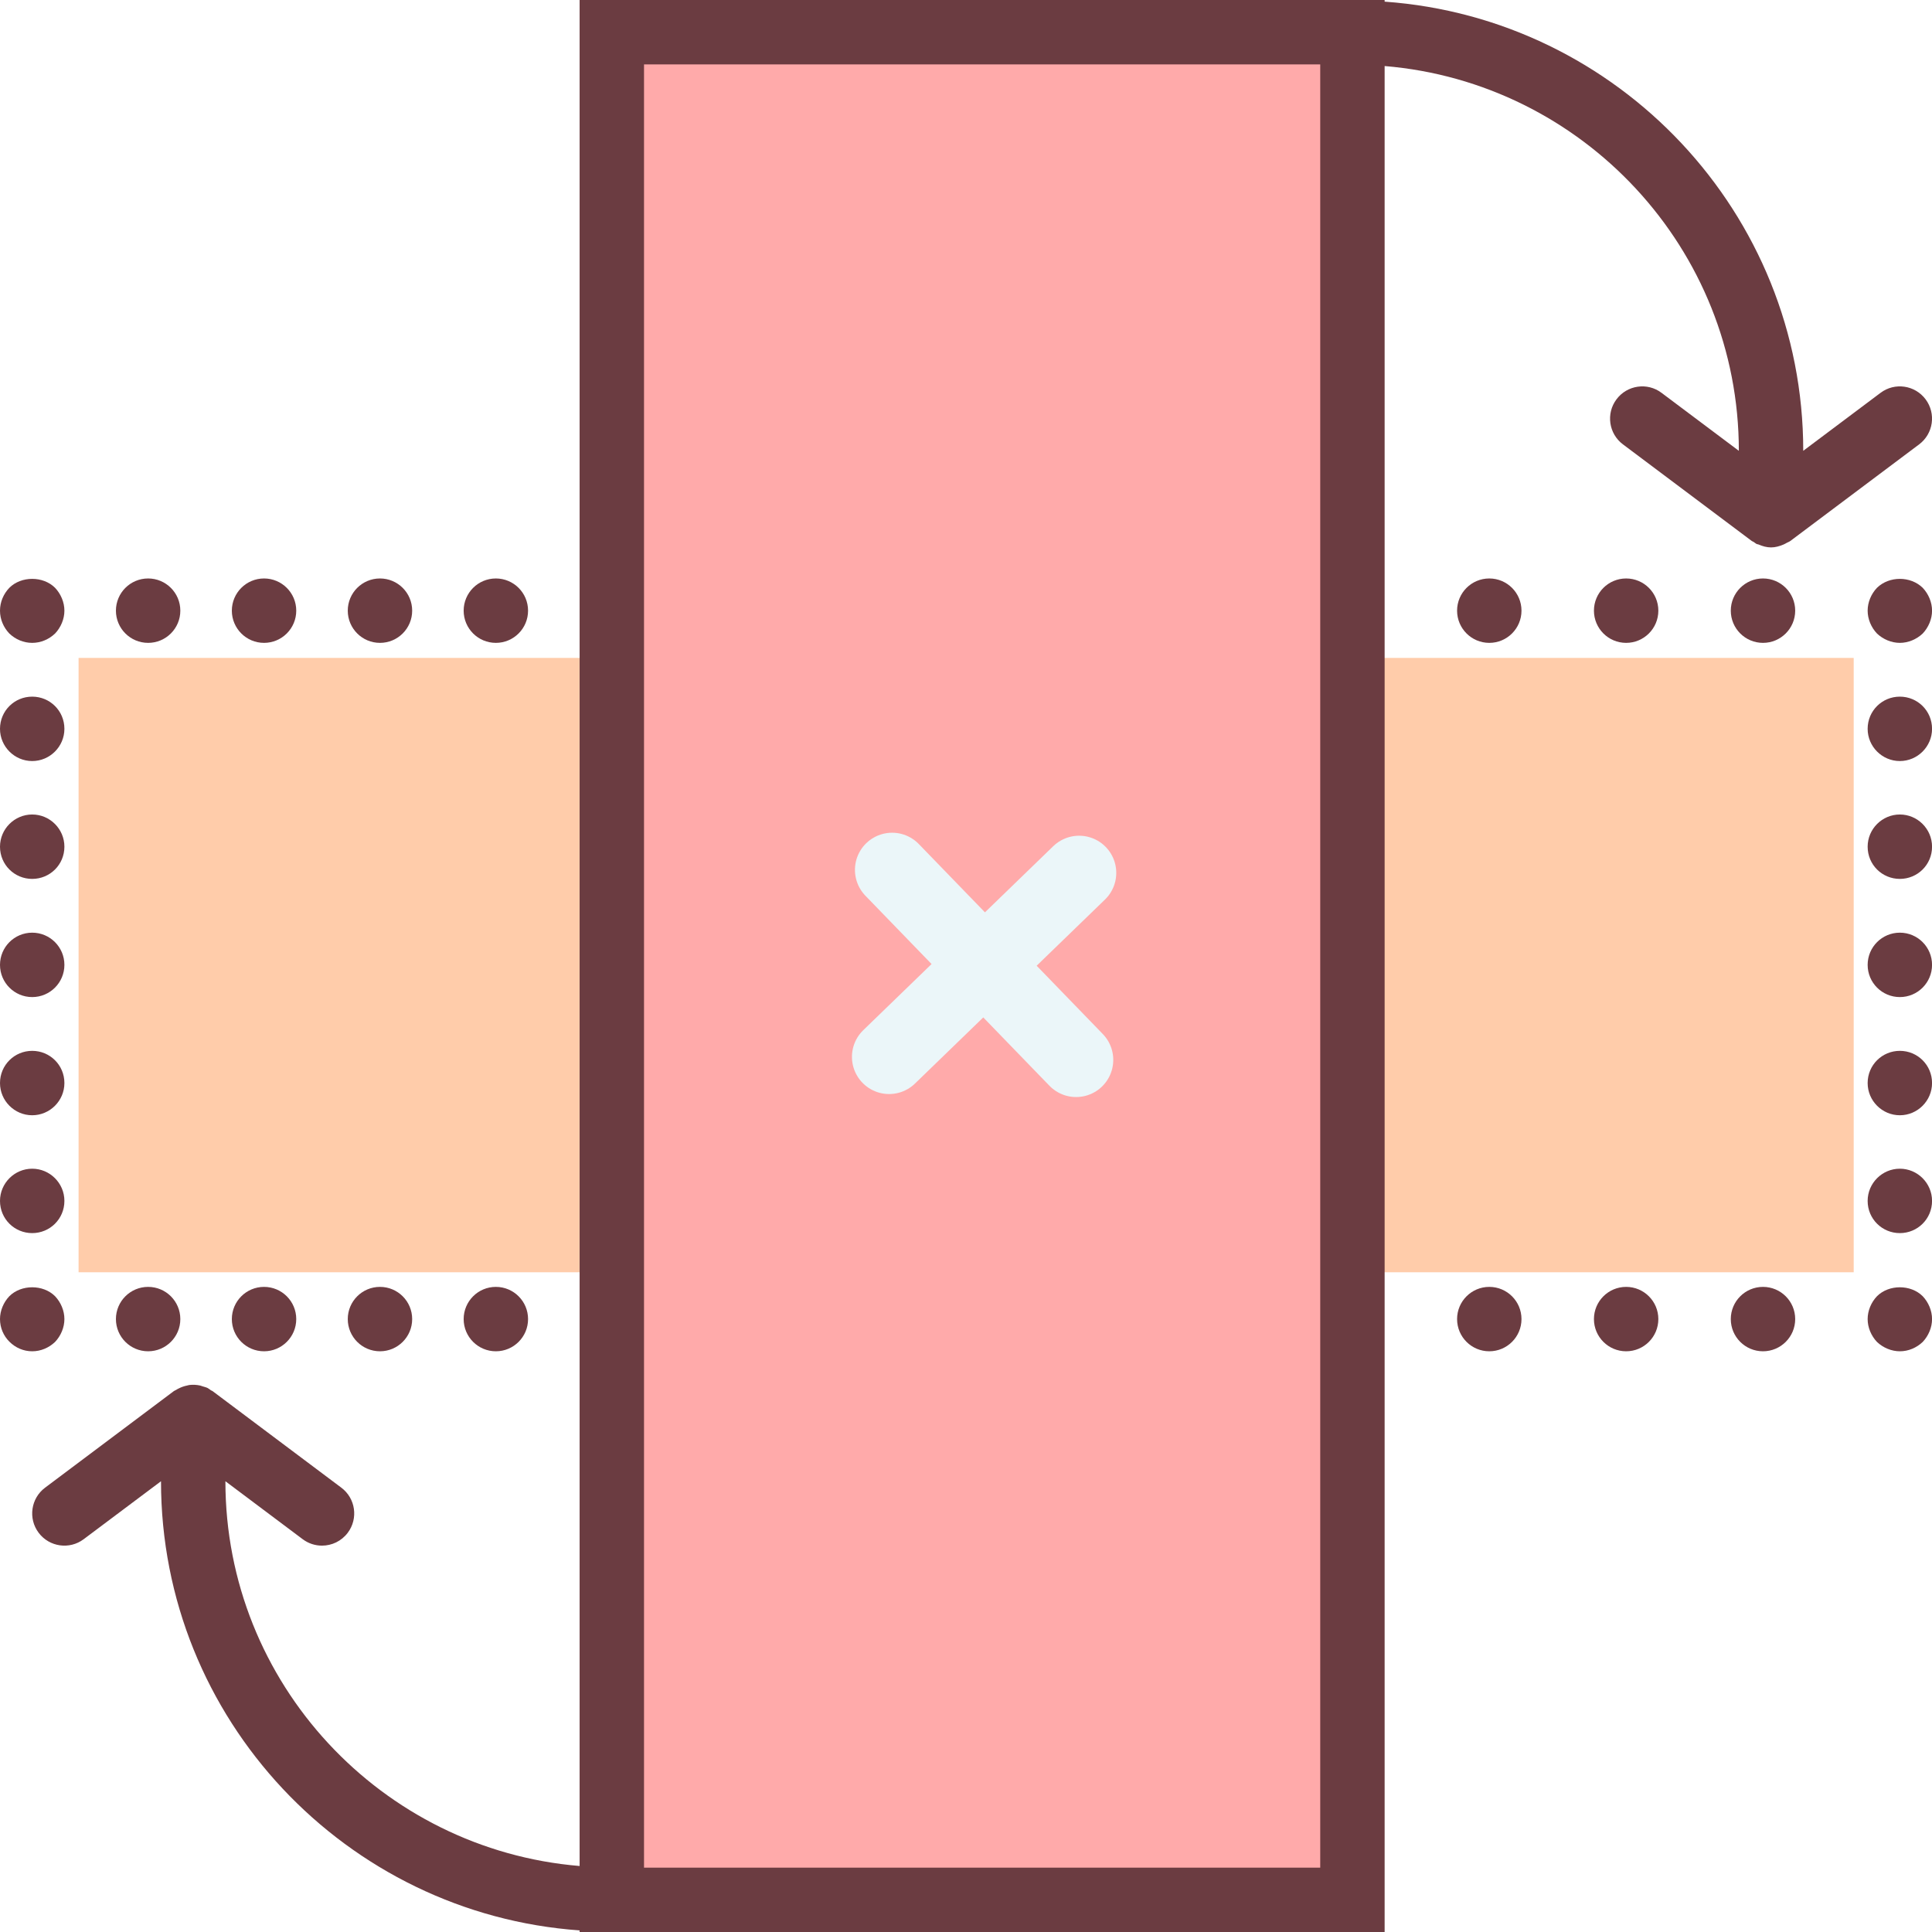
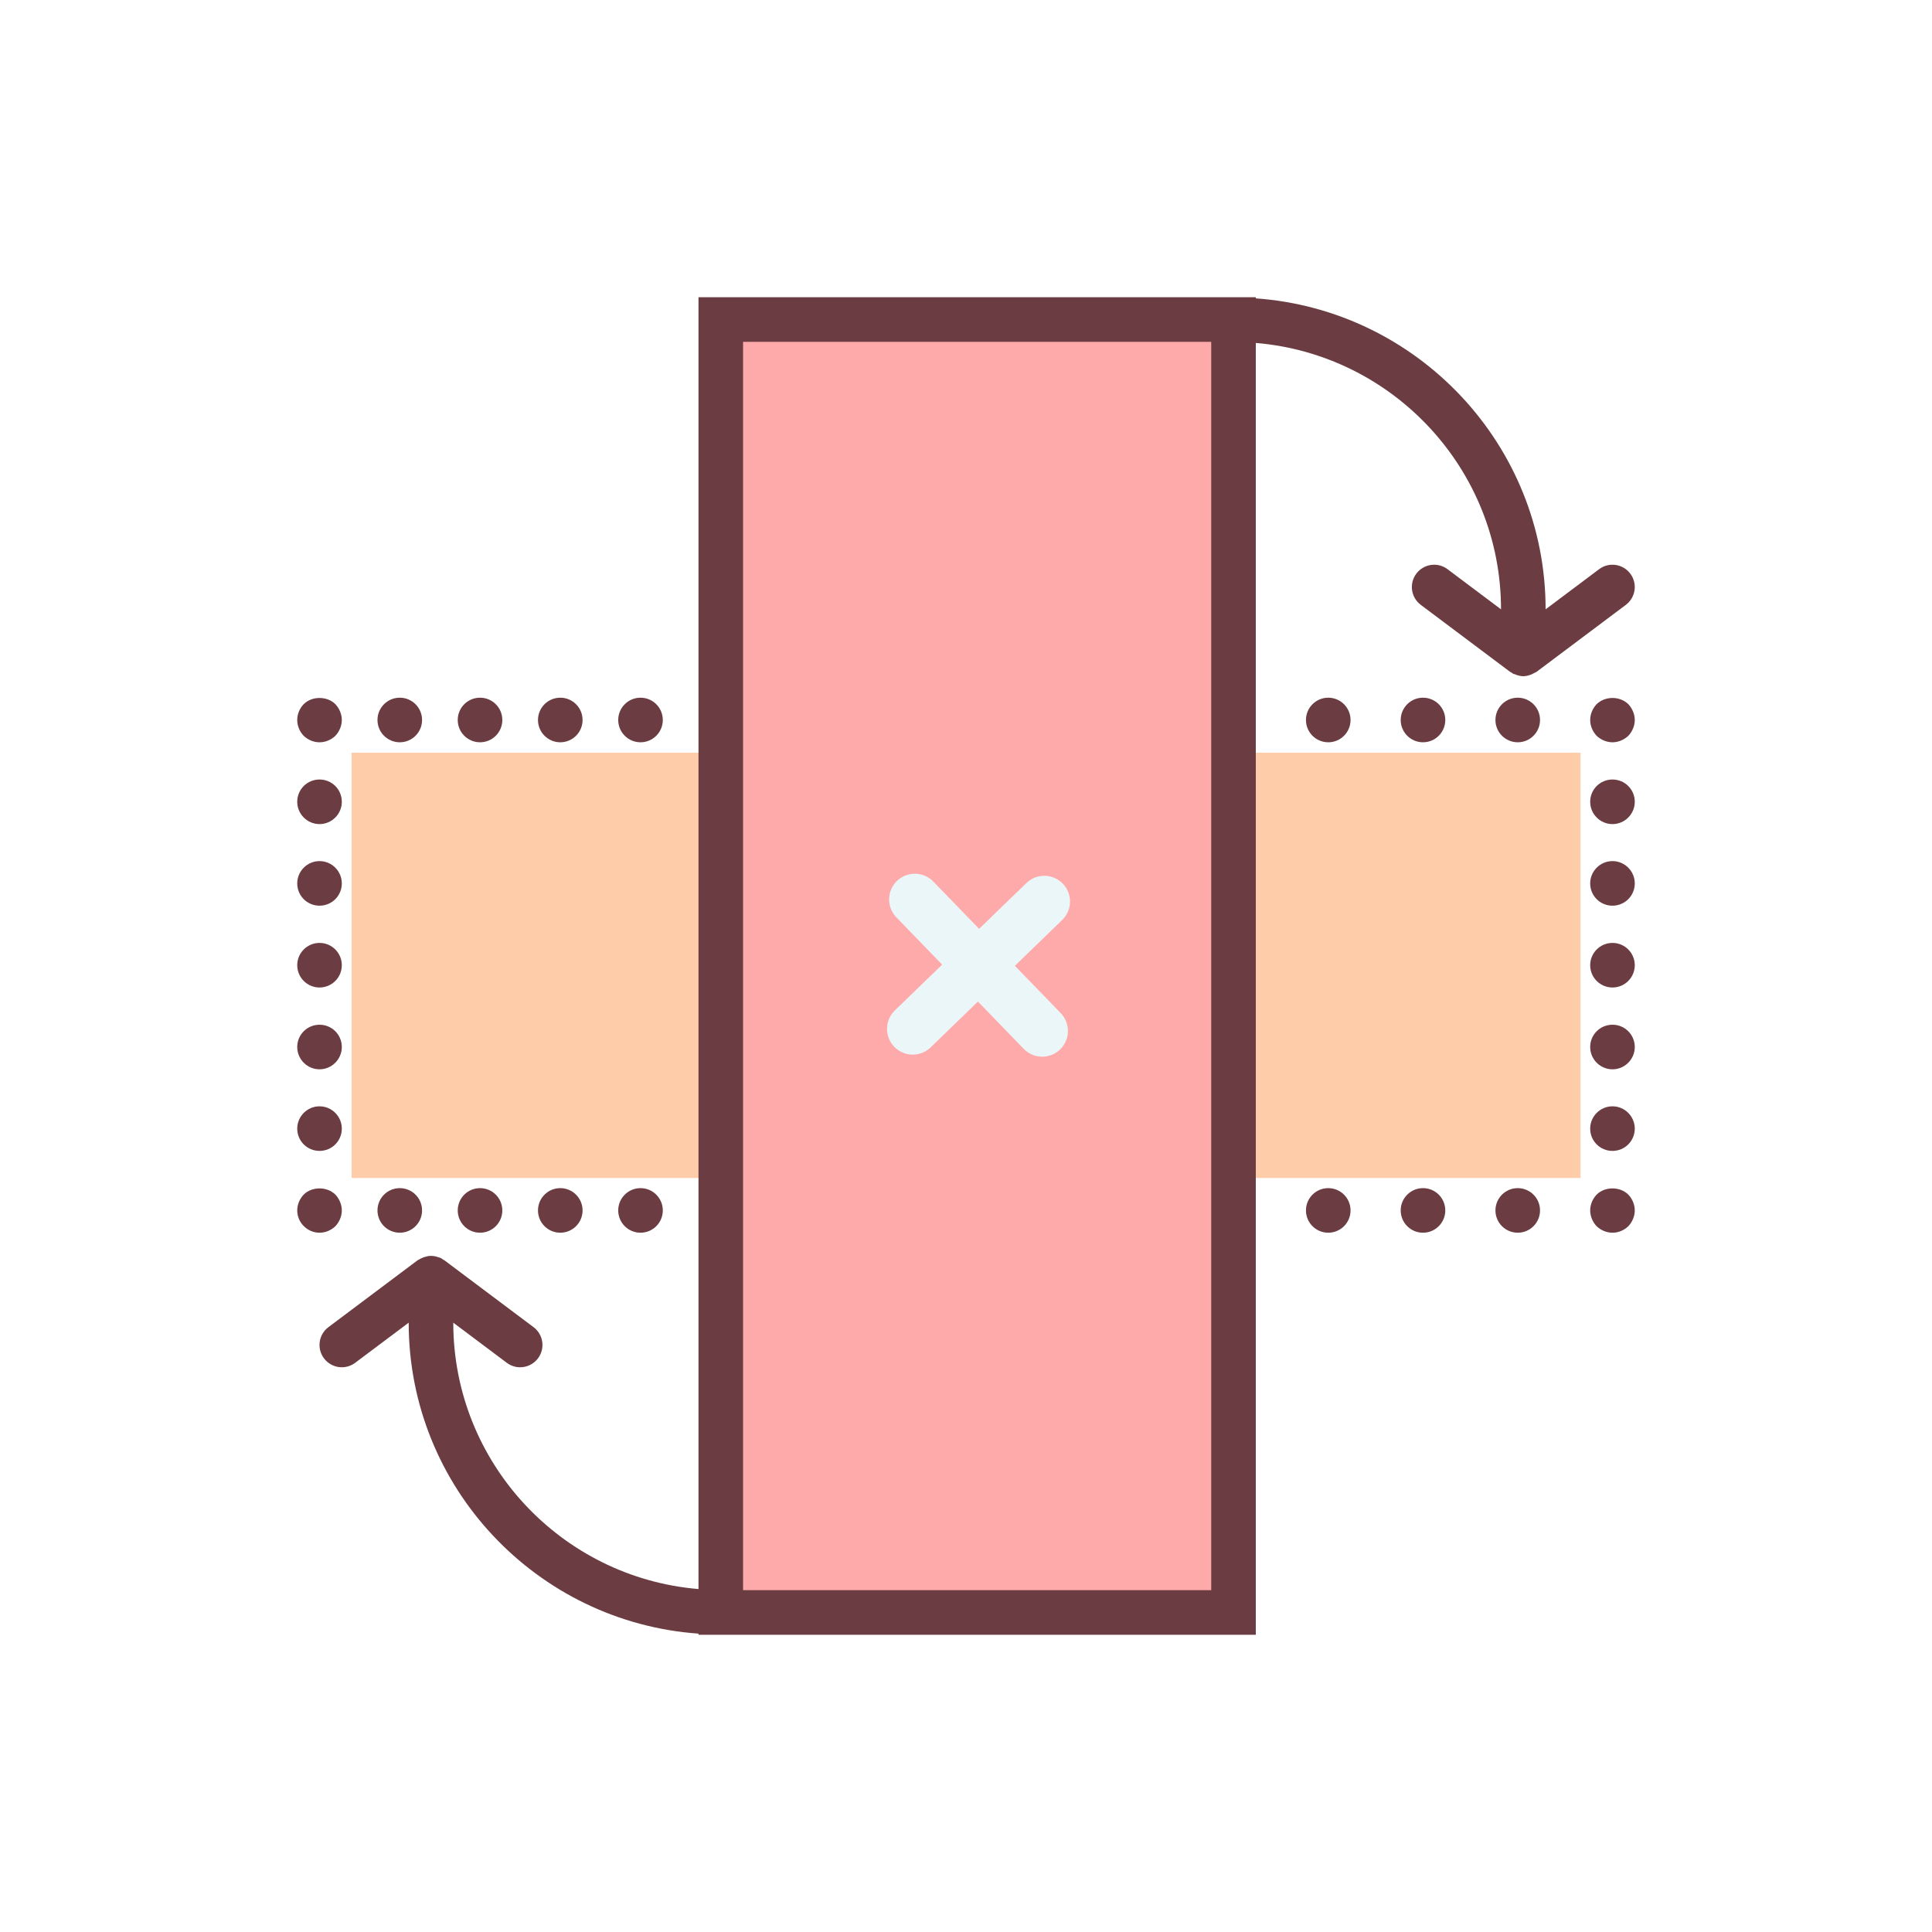
- <svg xmlns="http://www.w3.org/2000/svg" version="1.1" id="Capa_1" x="0px" y="0px" viewBox="0 0 7.617 7.617" xml:space="preserve" width="65" height="65">
-   <defs id="defs95" />
-   <g id="g3" transform="scale(0.1269531,0.1269531)">
-     <g id="g4855" transform="translate(0,-0.03566169)">
-       <rect style="opacity:1;fill:#ffccaa;fill-opacity:1;fill-rule:evenodd;stroke:#000000;stroke-width:0;stroke-linecap:round;stroke-linejoin:round;stroke-miterlimit:4;stroke-dasharray:none;stroke-dashoffset:0;stroke-opacity:0" id="rect4398" width="29.969" height="19.079" x="2.44" y="20.467" />
-       <rect y="20.467" x="28.599" height="19.079" width="28.968" id="rect4178" style="opacity:1;fill:#ffccaa;fill-opacity:1;fill-rule:evenodd;stroke:#000000;stroke-width:0;stroke-linecap:round;stroke-linejoin:round;stroke-miterlimit:4;stroke-dasharray:none;stroke-dashoffset:0;stroke-opacity:0" />
-       <circle style="fill:#6b3c41;fill-opacity:1;stroke:#6b3c41;stroke-width:0;stroke-miterlimit:4;stroke-dasharray:none;stroke-opacity:1" id="circle5" r="1" cy="19" cx="8.2" />
-       <circle style="fill:#6b3c41;fill-opacity:1;stroke:#6b3c41;stroke-width:0;stroke-miterlimit:4;stroke-dasharray:none;stroke-opacity:1" id="circle7" r="1" cy="19" cx="15.399" />
-       <circle style="fill:#6b3c41;fill-opacity:1;stroke:#6b3c41;stroke-width:0;stroke-miterlimit:4;stroke-dasharray:none;stroke-opacity:1" id="circle9" r="1" cy="19" cx="11.8" />
-       <circle style="fill:#6b3c41;fill-opacity:1;stroke:#6b3c41;stroke-width:0;stroke-miterlimit:4;stroke-dasharray:none;stroke-opacity:1" id="circle11" r="1" cy="19" cx="4.6" />
-       <path style="fill:#6b3c41;fill-opacity:1;stroke:#6b3c41;stroke-width:0;stroke-miterlimit:4;stroke-dasharray:none;stroke-opacity:1" id="path13" d="M 1,20 C 1.27,20 1.52,19.89 1.71,19.71 1.89,19.52 2,19.26 2,19 2,18.74 1.89,18.48 1.71,18.29 1.34,17.92 0.66,17.92 0.29,18.29 0.109,18.48 0,18.73 0,19 0,19.27 0.109,19.52 0.29,19.71 0.479,19.89 0.729,20 1,20 Z" />
-       <path style="fill:#6b3c41;fill-opacity:1;stroke:#6b3c41;stroke-width:0;stroke-miterlimit:4;stroke-dasharray:none;stroke-opacity:1" id="path15" d="m 1,38.33 c 0.55,0 1,-0.44 1,-1 0,-0.55 -0.45,-1 -1,-1 -0.55,0 -1,0.45 -1,1 0,0.56 0.45,1 1,1 z" />
-       <path style="fill:#6b3c41;fill-opacity:1;stroke:#6b3c41;stroke-width:0;stroke-miterlimit:4;stroke-dasharray:none;stroke-opacity:1" id="path17" d="m 1,34.67 c 0.55,0 1,-0.45 1,-1 0,-0.56 -0.45,-1 -1,-1 -0.55,0 -1,0.44 -1,1 0,0.55 0.45,1 1,1 z" />
-       <path style="fill:#6b3c41;fill-opacity:1;stroke:#6b3c41;stroke-width:0;stroke-miterlimit:4;stroke-dasharray:none;stroke-opacity:1" id="path19" d="m 1,23.67 c 0.55,0 1,-0.45 1,-1 0,-0.56 -0.45,-1 -1,-1 -0.55,0 -1,0.44 -1,1 0,0.55 0.45,1 1,1 z" />
-       <path style="fill:#6b3c41;fill-opacity:1;stroke:#6b3c41;stroke-width:0;stroke-miterlimit:4;stroke-dasharray:none;stroke-opacity:1" id="path21" d="m 1,27.33 c 0.55,0 1,-0.44 1,-1 0,-0.55 -0.45,-1 -1,-1 -0.55,0 -1,0.45 -1,1 0,0.56 0.45,1 1,1 z" />
-       <circle style="fill:#6b3c41;fill-opacity:1;stroke:#6b3c41;stroke-width:0;stroke-miterlimit:4;stroke-dasharray:none;stroke-opacity:1" id="circle23" r="1" cy="30" cx="1" />
-       <path style="fill:#6b3c41;fill-opacity:1;stroke:#6b3c41;stroke-width:0;stroke-miterlimit:4;stroke-dasharray:none;stroke-opacity:1" id="path25" d="M 2,41 C 2,40.74 1.89,40.48 1.71,40.29 1.34,39.92 0.66,39.92 0.29,40.29 0.109,40.48 0,40.74 0,41 0,41.27 0.109,41.52 0.29,41.7 0.479,41.89 0.729,42 1,42 1.27,42 1.52,41.89 1.71,41.71 1.89,41.52 2,41.26 2,41 Z" />
-       <circle style="fill:#6b3c41;fill-opacity:1;stroke:#6b3c41;stroke-width:0;stroke-miterlimit:4;stroke-dasharray:none;stroke-opacity:1" id="circle27" r="1" cy="41" cx="8.2" />
-       <circle style="fill:#6b3c41;fill-opacity:1;stroke:#6b3c41;stroke-width:0;stroke-miterlimit:4;stroke-dasharray:none;stroke-opacity:1" id="circle29" r="1" cy="41" cx="4.6" />
-       <circle style="fill:#6b3c41;fill-opacity:1;stroke:#6b3c41;stroke-width:0;stroke-miterlimit:4;stroke-dasharray:none;stroke-opacity:1" id="circle31" r="1" cy="41" cx="15.399" />
-       <circle style="fill:#6b3c41;fill-opacity:1;stroke:#6b3c41;stroke-width:0;stroke-miterlimit:4;stroke-dasharray:none;stroke-opacity:1" id="circle33" r="1" cy="41" cx="11.8" />
-       <circle style="fill:#6b3c41;fill-opacity:1;stroke:#6b3c41;stroke-width:0;stroke-miterlimit:4;stroke-dasharray:none;stroke-opacity:1" id="circle35" r="1" cy="41" cx="54.75" />
-       <circle style="fill:#6b3c41;fill-opacity:1;stroke:#6b3c41;stroke-width:0;stroke-miterlimit:4;stroke-dasharray:none;stroke-opacity:1" id="circle37" r="1" cy="41" cx="50.5" />
-       <circle style="fill:#6b3c41;fill-opacity:1;stroke:#6b3c41;stroke-width:0;stroke-miterlimit:4;stroke-dasharray:none;stroke-opacity:1" id="circle39" r="1" cy="41" cx="46.25" />
-       <path style="fill:#6b3c41;fill-opacity:1;stroke:#6b3c41;stroke-width:0;stroke-miterlimit:4;stroke-dasharray:none;stroke-opacity:1" id="path41" d="M 58.29,40.29 C 58.109,40.48 58,40.74 58,41 c 0,0.26 0.109,0.52 0.29,0.71 0.189,0.18 0.45,0.29 0.71,0.29 0.27,0 0.52,-0.11 0.71,-0.29 C 59.89,41.52 60,41.26 60,41 c 0,-0.26 -0.11,-0.52 -0.29,-0.71 -0.37,-0.37 -1.05,-0.37 -1.42,0 z" />
-       <path style="fill:#6b3c41;fill-opacity:1;stroke:#6b3c41;stroke-width:0;stroke-miterlimit:4;stroke-dasharray:none;stroke-opacity:1" id="path43" d="m 59,32.67 c -0.55,0 -1,0.44 -1,1 0,0.55 0.45,1 1,1 0.55,0 1,-0.45 1,-1 0,-0.56 -0.45,-1 -1,-1 z" />
-       <circle style="fill:#6b3c41;fill-opacity:1;stroke:#6b3c41;stroke-width:0;stroke-miterlimit:4;stroke-dasharray:none;stroke-opacity:1" id="circle45" r="1" cy="30" cx="59" />
-       <path style="fill:#6b3c41;fill-opacity:1;stroke:#6b3c41;stroke-width:0;stroke-miterlimit:4;stroke-dasharray:none;stroke-opacity:1" id="path47" d="m 59,21.67 c -0.55,0 -1,0.44 -1,1 0,0.55 0.45,1 1,1 0.55,0 1,-0.45 1,-1 0,-0.56 -0.45,-1 -1,-1 z" />
-       <path style="fill:#6b3c41;fill-opacity:1;stroke:#6b3c41;stroke-width:0;stroke-miterlimit:4;stroke-dasharray:none;stroke-opacity:1" id="path49" d="m 59,36.33 c -0.55,0 -1,0.45 -1,1 0,0.56 0.45,1 1,1 0.55,0 1,-0.44 1,-1 0,-0.55 -0.45,-1 -1,-1 z" />
-       <path style="fill:#6b3c41;fill-opacity:1;stroke:#6b3c41;stroke-width:0;stroke-miterlimit:4;stroke-dasharray:none;stroke-opacity:1" id="path51" d="m 59,25.33 c -0.55,0 -1,0.45 -1,1 0,0.56 0.45,1 1,1 0.55,0 1,-0.44 1,-1 0,-0.55 -0.45,-1 -1,-1 z" />
-       <path style="fill:#6b3c41;fill-opacity:1;stroke:#6b3c41;stroke-width:0;stroke-miterlimit:4;stroke-dasharray:none;stroke-opacity:1" id="path53" d="M 58.29,18.29 C 58.109,18.48 58,18.74 58,19 c 0,0.26 0.109,0.52 0.29,0.71 0.189,0.18 0.45,0.29 0.71,0.29 0.26,0 0.52,-0.11 0.71,-0.29 C 59.89,19.52 60,19.26 60,19 c 0,-0.26 -0.11,-0.52 -0.29,-0.71 -0.38,-0.37 -1.04,-0.37 -1.42,0 z" />
-       <circle style="fill:#6b3c41;fill-opacity:1;stroke:#6b3c41;stroke-width:0;stroke-miterlimit:4;stroke-dasharray:none;stroke-opacity:1" id="circle55" r="1" cy="19" cx="50.5" />
-       <circle style="fill:#6b3c41;fill-opacity:1;stroke:#6b3c41;stroke-width:0;stroke-miterlimit:4;stroke-dasharray:none;stroke-opacity:1" id="circle57" r="1" cy="19" cx="54.75" />
-       <circle style="fill:#6b3c41;fill-opacity:1;stroke:#6b3c41;stroke-width:0;stroke-miterlimit:4;stroke-dasharray:none;stroke-opacity:1" id="circle59" r="1" cy="19" cx="46.25" />
-     </g>
-     <path style="opacity:1;fill:#ffaaaa;fill-opacity:1;fill-rule:evenodd;stroke:#ffaaaa;stroke-width:1.32;stroke-linecap:butt;stroke-linejoin:bevel;stroke-miterlimit:4;stroke-dasharray:none;stroke-dashoffset:0;stroke-opacity:1" d="m 21.786,32.461 0,-30.306 11.288,0.035 11.288,0.035 0.034,30.271 0.034,30.271 -11.322,0 -11.322,0 0,-30.306 z" id="path4183" transform="scale(0.9230769,0.9230769)" />
-     <path d="m 54,14 0,0 -2.4,-1.8 c -0.44,-0.333 -1.068,-0.242 -1.399,0.2 -0.332,0.442 -0.242,1.069 0.2,1.4 l 4,3 c 0.019,0.014 0.042,0.019 0.062,0.032 0.031,0.02 0.057,0.046 0.091,0.063 0.017,0.008 0.036,0.005 0.052,0.012 0.126,0.055 0.258,0.093 0.393,0.093 0,0 0,0 0,0 l 0,0 c 0.134,0 0.264,-0.037 0.389,-0.09 0.035,-0.015 0.066,-0.033 0.1,-0.052 0.036,-0.021 0.077,-0.032 0.111,-0.058 l 4,-3 c 0.442,-0.331 0.532,-0.958 0.2,-1.4 C 59.468,11.958 58.841,11.867 58.4,12.2 L 56,14 C 56,6.618 50.253,0.567 43,0.051 L 43,0 18,0 18,57.949 C 11.85,57.438 7,52.279 7,46 l 0,0 2.4,1.8 c 0.18,0.135 0.39,0.2 0.599,0.2 0.305,0 0.604,-0.138 0.801,-0.4 0.332,-0.442 0.242,-1.069 -0.2,-1.4 l -4,-3 C 6.585,43.189 6.567,43.187 6.552,43.177 6.517,43.153 6.486,43.125 6.448,43.105 6.399,43.081 6.346,43.07 6.295,43.054 6.268,43.046 6.243,43.034 6.216,43.028 6.106,43.004 5.994,42.998 5.883,43.011 5.856,43.014 5.832,43.024 5.805,43.029 5.717,43.047 5.634,43.076 5.553,43.117 5.522,43.132 5.494,43.147 5.465,43.166 5.443,43.179 5.42,43.186 5.4,43.2 l -4,3 c -0.442,0.331 -0.532,0.958 -0.2,1.4 0.331,0.441 0.957,0.532 1.399,0.2 L 5,46 c 0,7.382 5.747,13.433 13,13.949 L 18,60 43,60 43,2.051 C 49.15,2.562 54,7.721 54,14 Z M 41,58 20,58 20,2 41,2 41,58 Z" id="path61" style="fill:#6b3c41;fill-opacity:1;stroke:#000000;stroke-opacity:0;stroke-width:1;stroke-miterlimit:4;stroke-dasharray:none;stroke-linejoin:round;stroke-linecap:round" />
-     <rect y="76.04" x="-53.007" height="19.079" width="55.127" id="rect4179" style="opacity:1;fill:#ebf6f9;fill-opacity:1;fill-rule:evenodd;stroke:#000000;stroke-width:0;stroke-linecap:round;stroke-linejoin:round;stroke-miterlimit:4;stroke-dasharray:none;stroke-dashoffset:0;stroke-opacity:0" />
-     <g id="g4816" transform="matrix(0.6956713,0.7183602,-0.7183602,0.6956713,30.25003,-12.93907)">
-       <path id="path4580" d="m 31.037,25.516 0,8.214" style="fill:none;fill-rule:evenodd;stroke:#ebf6f9;stroke-width:2.308;stroke-linecap:round;stroke-linejoin:round;stroke-miterlimit:4;stroke-dasharray:none;stroke-opacity:1" />
-       <path id="path4582" d="m 26.93,29.623 8.214,0" style="fill:none;fill-rule:evenodd;stroke:#ebf6f9;stroke-width:2.308;stroke-linecap:round;stroke-linejoin:round;stroke-miterlimit:4;stroke-dasharray:none;stroke-opacity:1" />
+ <svg xmlns="http://www.w3.org/2000/svg" width="100%" height="100%" viewBox="0 0 65 65" version="1.1" xml:space="preserve" style="fill-rule:evenodd;clip-rule:evenodd;stroke-linejoin:bevel;">
+   <g transform="matrix(0.10549,0,0,0.10549,17.9607,10)">
+     <g id="g3">
+       <g>
+         <g id="g4855" transform="matrix(0.833166,0,0,0.833166,-75.4638,-0.253543)">
+           <rect id="rect4398" x="20.821" y="174.653" width="255.734" height="162.804" style="fill:rgb(255,204,170);" />
+           <rect id="rect4178" x="244.045" y="174.653" width="247.19" height="162.804" style="fill:rgb(255,204,170);" />
+           <circle id="circle5" cx="69.973" cy="162.133" r="8.533" style="fill:rgb(107,60,65);" />
+           <circle id="circle7" cx="131.405" cy="162.133" r="8.533" style="fill:rgb(107,60,65);" />
+           <circle id="circle9" cx="100.693" cy="162.133" r="8.533" style="fill:rgb(107,60,65);" />
+           <circle id="circle11" cx="39.253" cy="162.133" r="8.533" style="fill:rgb(107,60,65);" />
+           <path id="path13" d="M8.533,170.667C10.837,170.667 12.971,169.728 14.592,168.192C16.128,166.571 17.067,164.352 17.067,162.133C17.067,159.915 16.128,157.696 14.592,156.075C11.435,152.917 5.632,152.917 2.475,156.075C0.93,157.696 0,159.829 0,162.133C0,164.437 0.93,166.571 2.475,168.192C4.087,169.728 6.221,170.667 8.533,170.667Z" style="fill:rgb(107,60,65);fill-rule:nonzero;" />
+           <path id="path15" d="M8.533,327.083C13.227,327.083 17.067,323.328 17.067,318.549C17.067,313.856 13.227,310.016 8.533,310.016C3.84,310.016 0,313.856 0,318.549C0,323.328 3.84,327.083 8.533,327.083Z" style="fill:rgb(107,60,65);fill-rule:nonzero;" />
+           <path id="path17" d="M8.533,295.851C13.227,295.851 17.067,292.011 17.067,287.317C17.067,282.539 13.227,278.784 8.533,278.784C3.84,278.784 0,282.539 0,287.317C0,292.011 3.84,295.851 8.533,295.851Z" style="fill:rgb(107,60,65);fill-rule:nonzero;" />
+           <path id="path19" d="M8.533,201.984C13.227,201.984 17.067,198.144 17.067,193.451C17.067,188.672 13.227,184.917 8.533,184.917C3.84,184.917 0,188.672 0,193.451C0,198.144 3.84,201.984 8.533,201.984Z" style="fill:rgb(107,60,65);fill-rule:nonzero;" />
+           <path id="path21" d="M8.533,233.216C13.227,233.216 17.067,229.461 17.067,224.683C17.067,219.989 13.227,216.149 8.533,216.149C3.84,216.149 0,219.989 0,224.683C0,229.461 3.84,233.216 8.533,233.216Z" style="fill:rgb(107,60,65);fill-rule:nonzero;" />
+           <circle id="circle23" cx="8.533" cy="256" r="8.533" style="fill:rgb(107,60,65);" />
+           <path id="path25" d="M17.067,349.867C17.067,347.648 16.128,345.429 14.592,343.808C11.435,340.651 5.632,340.651 2.475,343.808C0.93,345.429 0,347.648 0,349.867C0,352.171 0.93,354.304 2.475,355.84C4.087,357.461 6.221,358.4 8.533,358.4C10.837,358.4 12.971,357.461 14.592,355.925C16.128,354.304 17.067,352.085 17.067,349.867Z" style="fill:rgb(107,60,65);fill-rule:nonzero;" />
+           <circle id="circle27" cx="69.973" cy="349.867" r="8.533" style="fill:rgb(107,60,65);" />
+           <circle id="circle29" cx="39.253" cy="349.867" r="8.533" style="fill:rgb(107,60,65);" />
+           <circle id="circle31" cx="131.405" cy="349.867" r="8.533" style="fill:rgb(107,60,65);" />
+           <circle id="circle33" cx="100.693" cy="349.867" r="8.533" style="fill:rgb(107,60,65);" />
+           <circle id="circle35" cx="467.2" cy="349.867" r="8.533" style="fill:rgb(107,60,65);" />
+           <circle id="circle37" cx="430.933" cy="349.867" r="8.533" style="fill:rgb(107,60,65);" />
+           <circle id="circle39" cx="394.667" cy="349.867" r="8.533" style="fill:rgb(107,60,65);" />
+           <path id="path41" d="M497.408,343.808C495.863,345.429 494.933,347.648 494.933,349.867C494.933,352.085 495.863,354.304 497.408,355.925C499.021,357.461 501.248,358.4 503.467,358.4C505.771,358.4 507.904,357.461 509.525,355.925C511.061,354.304 512,352.085 512,349.867C512,347.648 511.061,345.429 509.525,343.808C506.368,340.651 500.565,340.651 497.408,343.808Z" style="fill:rgb(107,60,65);fill-rule:nonzero;" />
+           <path id="path43" d="M503.467,278.784C498.773,278.784 494.933,282.539 494.933,287.317C494.933,292.011 498.773,295.851 503.467,295.851C508.16,295.851 512,292.011 512,287.317C512,282.539 508.16,278.784 503.467,278.784Z" style="fill:rgb(107,60,65);fill-rule:nonzero;" />
+           <circle id="circle45" cx="503.467" cy="256" r="8.533" style="fill:rgb(107,60,65);" />
+           <path id="path47" d="M503.467,184.917C498.773,184.917 494.933,188.672 494.933,193.451C494.933,198.144 498.773,201.984 503.467,201.984C508.16,201.984 512,198.144 512,193.451C512,188.672 508.16,184.917 503.467,184.917Z" style="fill:rgb(107,60,65);fill-rule:nonzero;" />
+           <path id="path49" d="M503.467,310.016C498.773,310.016 494.933,313.856 494.933,318.549C494.933,323.328 498.773,327.083 503.467,327.083C508.16,327.083 512,323.328 512,318.549C512,313.856 508.16,310.016 503.467,310.016Z" style="fill:rgb(107,60,65);fill-rule:nonzero;" />
+           <path id="path51" d="M503.467,216.149C498.773,216.149 494.933,219.989 494.933,224.683C494.933,229.461 498.773,233.216 503.467,233.216C508.16,233.216 512,229.461 512,224.683C512,219.989 508.16,216.149 503.467,216.149Z" style="fill:rgb(107,60,65);fill-rule:nonzero;" />
+           <path id="path53" d="M497.408,156.075C495.863,157.696 494.933,159.915 494.933,162.133C494.933,164.352 495.863,166.571 497.408,168.192C499.021,169.728 501.248,170.667 503.467,170.667C505.685,170.667 507.904,169.728 509.525,168.192C511.061,166.571 512,164.352 512,162.133C512,159.915 511.061,157.696 509.525,156.075C506.283,152.917 500.651,152.917 497.408,156.075Z" style="fill:rgb(107,60,65);fill-rule:nonzero;" />
+           <circle id="circle55" cx="430.933" cy="162.133" r="8.533" style="fill:rgb(107,60,65);" />
+           <circle id="circle57" cx="467.2" cy="162.133" r="8.533" style="fill:rgb(107,60,65);" />
+           <circle id="circle59" cx="394.667" cy="162.133" r="8.533" style="fill:rgb(107,60,65);" />
+         </g>
+         <g id="path4183" transform="matrix(0.769076,0,0,0.769076,-75.4638,0)">
+           <path d="M185.907,277.004L185.907,18.394L282.233,18.69L378.558,18.985L378.85,277.3L379.142,535.614L185.907,535.614L185.907,277.004L185.907,277.004Z" style="fill:rgb(255,170,170);stroke:rgb(255,170,170);stroke-width:11.26px;" />
+         </g>
+         <g id="path61" transform="matrix(0.833166,0,0,0.833166,-75.4638,0)">
+           <path d="M460.8,119.467L440.32,104.107C436.565,101.265 431.206,102.042 428.382,105.813C425.549,109.585 426.317,114.935 430.089,117.76L464.222,143.36C464.384,143.479 464.58,143.522 464.751,143.633C465.015,143.804 465.237,144.026 465.527,144.171C465.673,144.239 465.835,144.213 465.971,144.273C467.046,144.742 468.173,145.067 469.325,145.067C470.468,145.067 471.578,144.751 472.644,144.299C472.943,144.171 473.207,144.017 473.498,143.855C473.805,143.676 474.155,143.582 474.445,143.36L508.578,117.76C512.35,114.935 513.118,109.585 510.285,105.813C507.46,102.042 502.11,101.265 498.347,104.107L477.867,119.467C477.867,56.474 428.826,4.838 366.933,0.435L366.933,0L153.6,0L153.6,494.498C101.12,490.138 59.733,446.114 59.733,392.533L80.213,407.893C81.749,409.045 83.541,409.6 85.325,409.6C87.927,409.6 90.479,408.422 92.16,406.187C94.993,402.415 94.225,397.065 90.453,394.24L56.32,368.64C56.192,368.546 56.038,368.529 55.91,368.444C55.612,368.239 55.347,368 55.023,367.829C54.605,367.625 54.153,367.531 53.717,367.394C53.487,367.326 53.274,367.223 53.043,367.172C52.105,366.967 51.149,366.916 50.202,367.027C49.971,367.053 49.766,367.138 49.536,367.181C48.785,367.334 48.077,367.582 47.386,367.932C47.121,368.06 46.882,368.188 46.635,368.35C46.447,368.461 46.251,368.521 46.08,368.64L11.947,394.24C8.175,397.065 7.407,402.415 10.24,406.187C13.065,409.95 18.406,410.726 22.178,407.893L42.667,392.533C42.667,455.526 91.708,507.162 153.6,511.565L153.6,512L366.933,512L366.933,17.502C419.413,21.862 460.8,65.886 460.8,119.467ZM349.867,494.933L170.667,494.933L170.667,17.067L349.867,17.067L349.867,494.933Z" style="fill:rgb(107,60,65);fill-rule:nonzero;stroke:black;stroke-opacity:0;stroke-width:8.53px;stroke-linecap:round;stroke-linejoin:round;" />
+         </g>
+         <g id="g4816" transform="matrix(0.57961,0.598513,-0.598513,0.57961,139.604,-91.9927)">
+           <path id="path4580" d="M264.847,217.737L264.847,287.827" style="fill:none;stroke:rgb(235,246,249);stroke-width:19.69px;stroke-linecap:round;stroke-linejoin:round;" />
+           <path id="path4582" d="M229.803,252.782L299.892,252.782" style="fill:none;stroke:rgb(235,246,249);stroke-width:19.69px;stroke-linecap:round;stroke-linejoin:round;" />
+         </g>
+       </g>
    </g>
  </g>
-   <g id="g63" transform="translate(0,-52.38281)" />
-   <g id="g65" transform="translate(0,-52.38281)" />
-   <g id="g67" transform="translate(0,-52.38281)" />
-   <g id="g69" transform="translate(0,-52.38281)" />
-   <g id="g71" transform="translate(0,-52.38281)" />
-   <g id="g73" transform="translate(0,-52.38281)" />
-   <g id="g75" transform="translate(0,-52.38281)" />
-   <g id="g77" transform="translate(0,-52.38281)" />
-   <g id="g79" transform="translate(0,-52.38281)" />
-   <g id="g81" transform="translate(0,-52.38281)" />
-   <g id="g83" transform="translate(0,-52.38281)" />
-   <g id="g85" transform="translate(0,-52.38281)" />
-   <g id="g87" transform="translate(0,-52.38281)" />
-   <g id="g89" transform="translate(0,-52.38281)" />
-   <g id="g91" transform="translate(0,-52.38281)" />
</svg>
